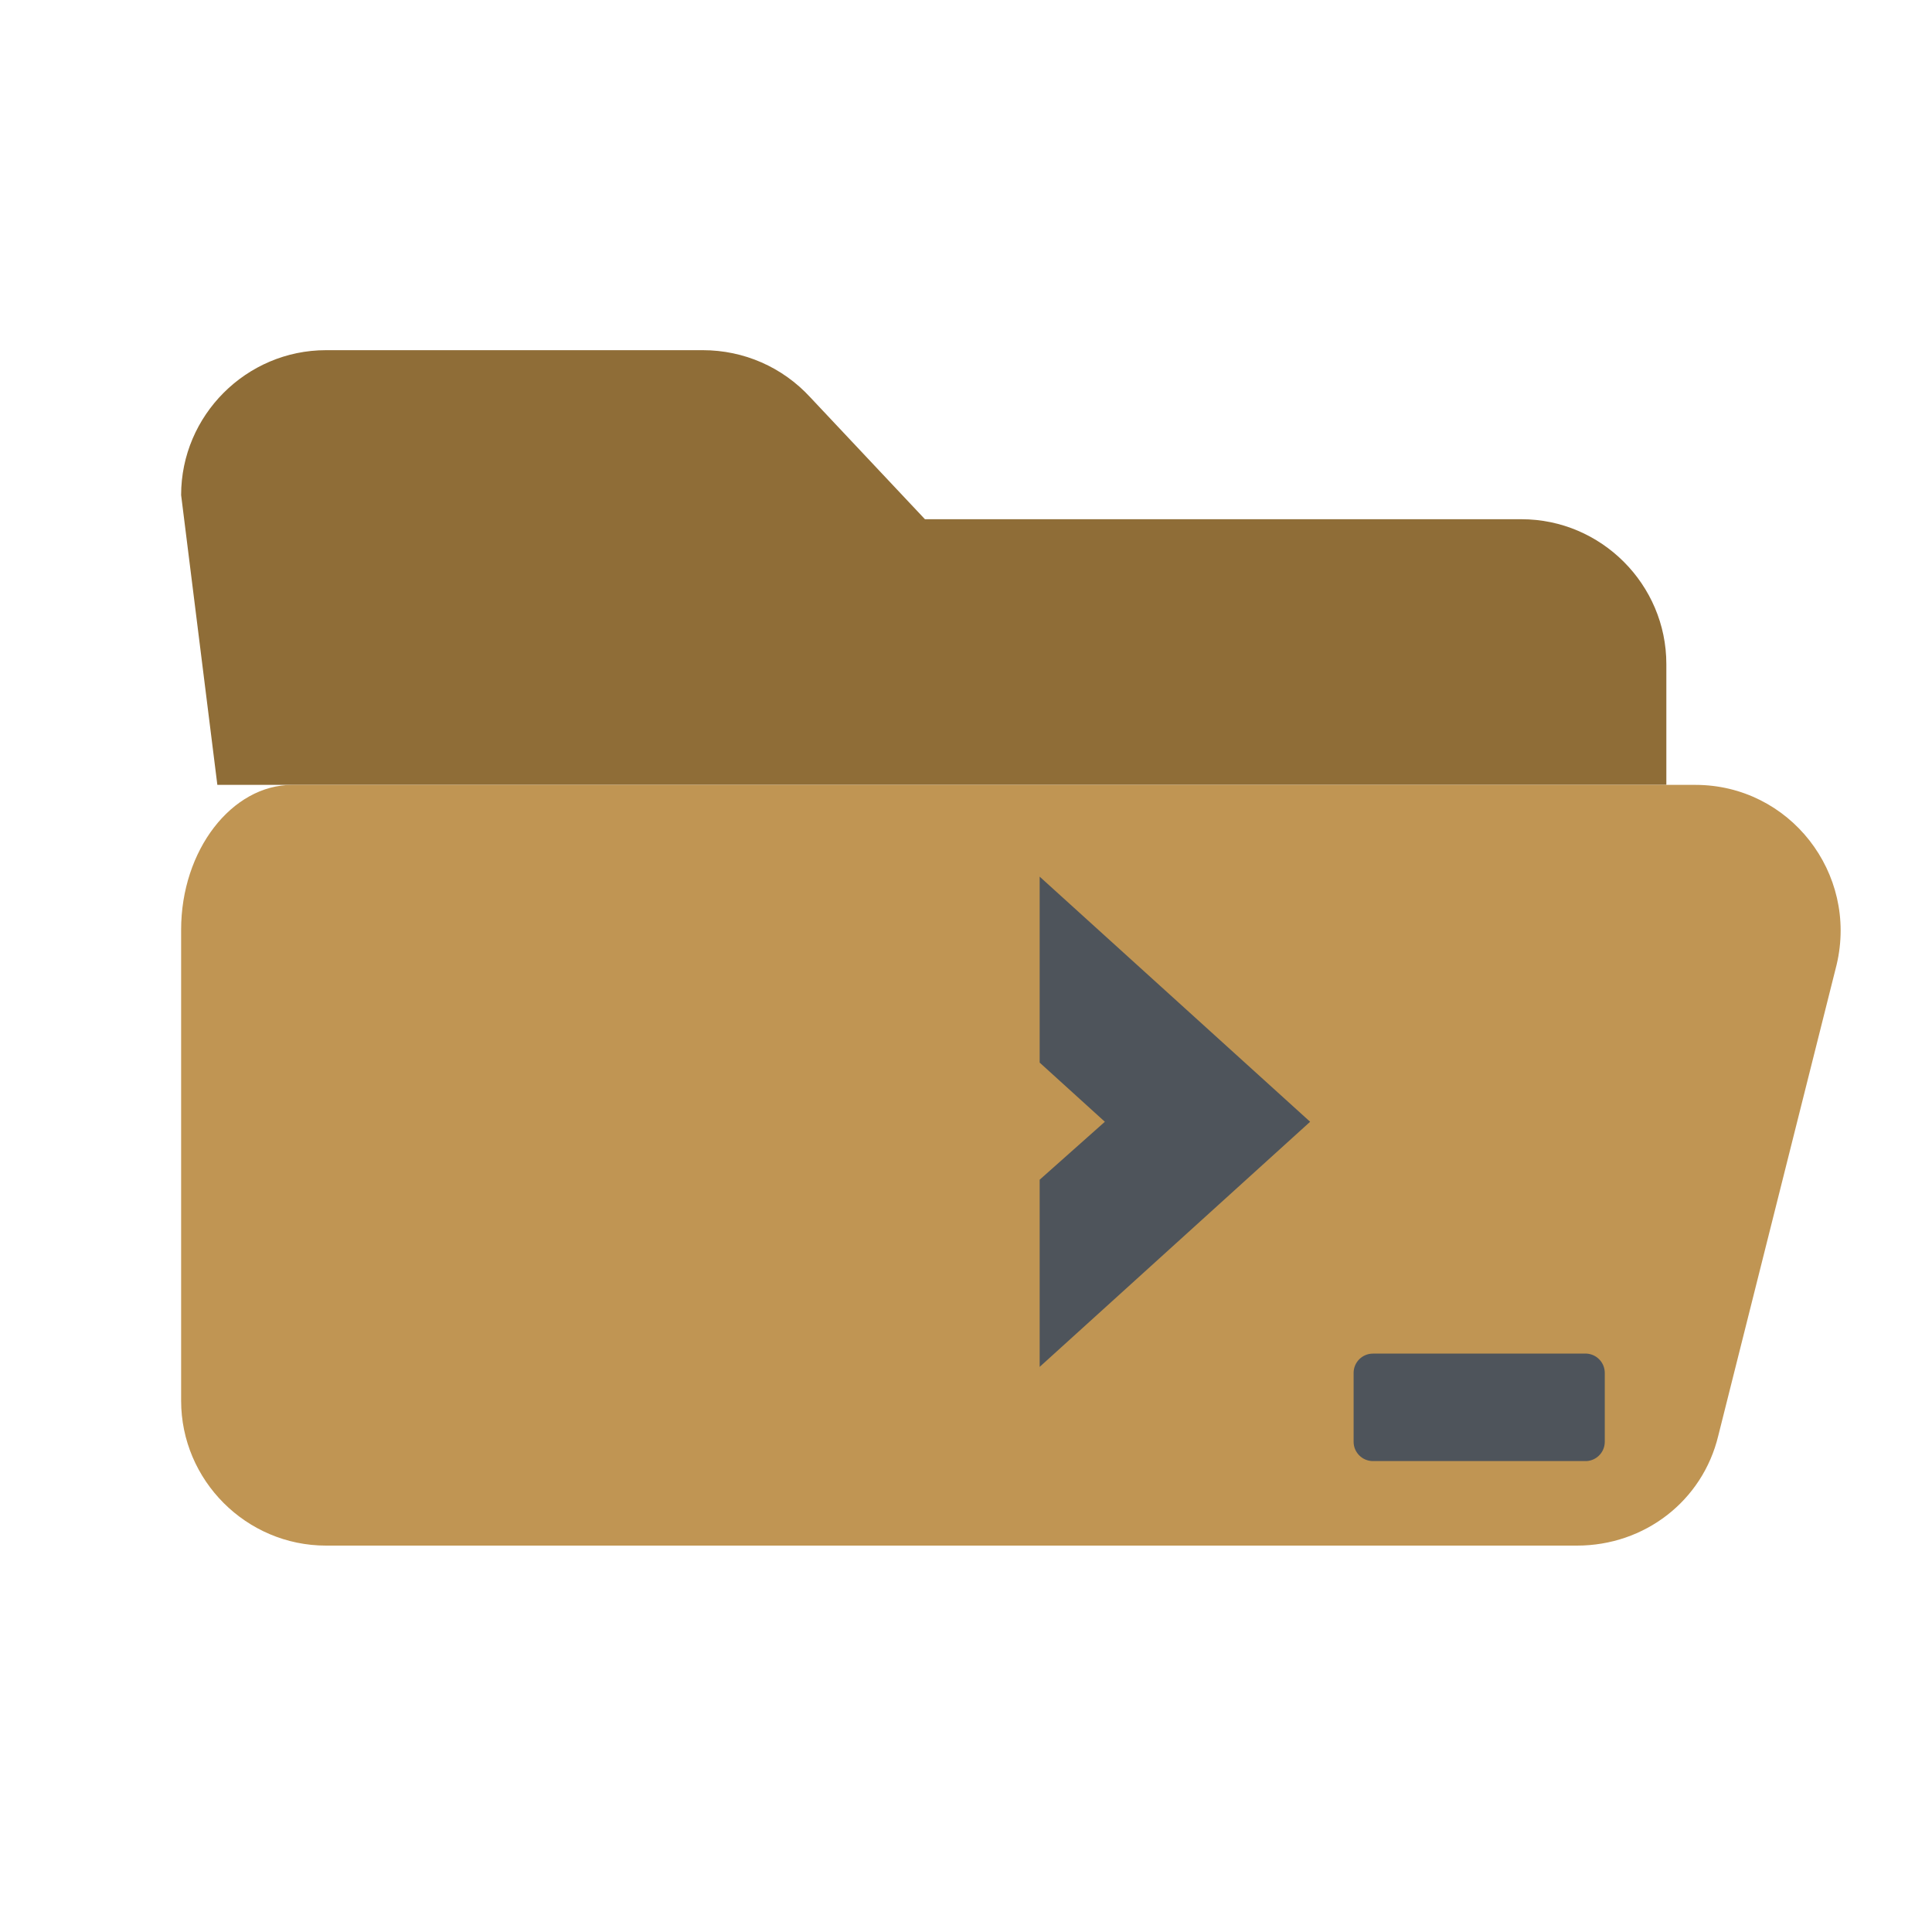
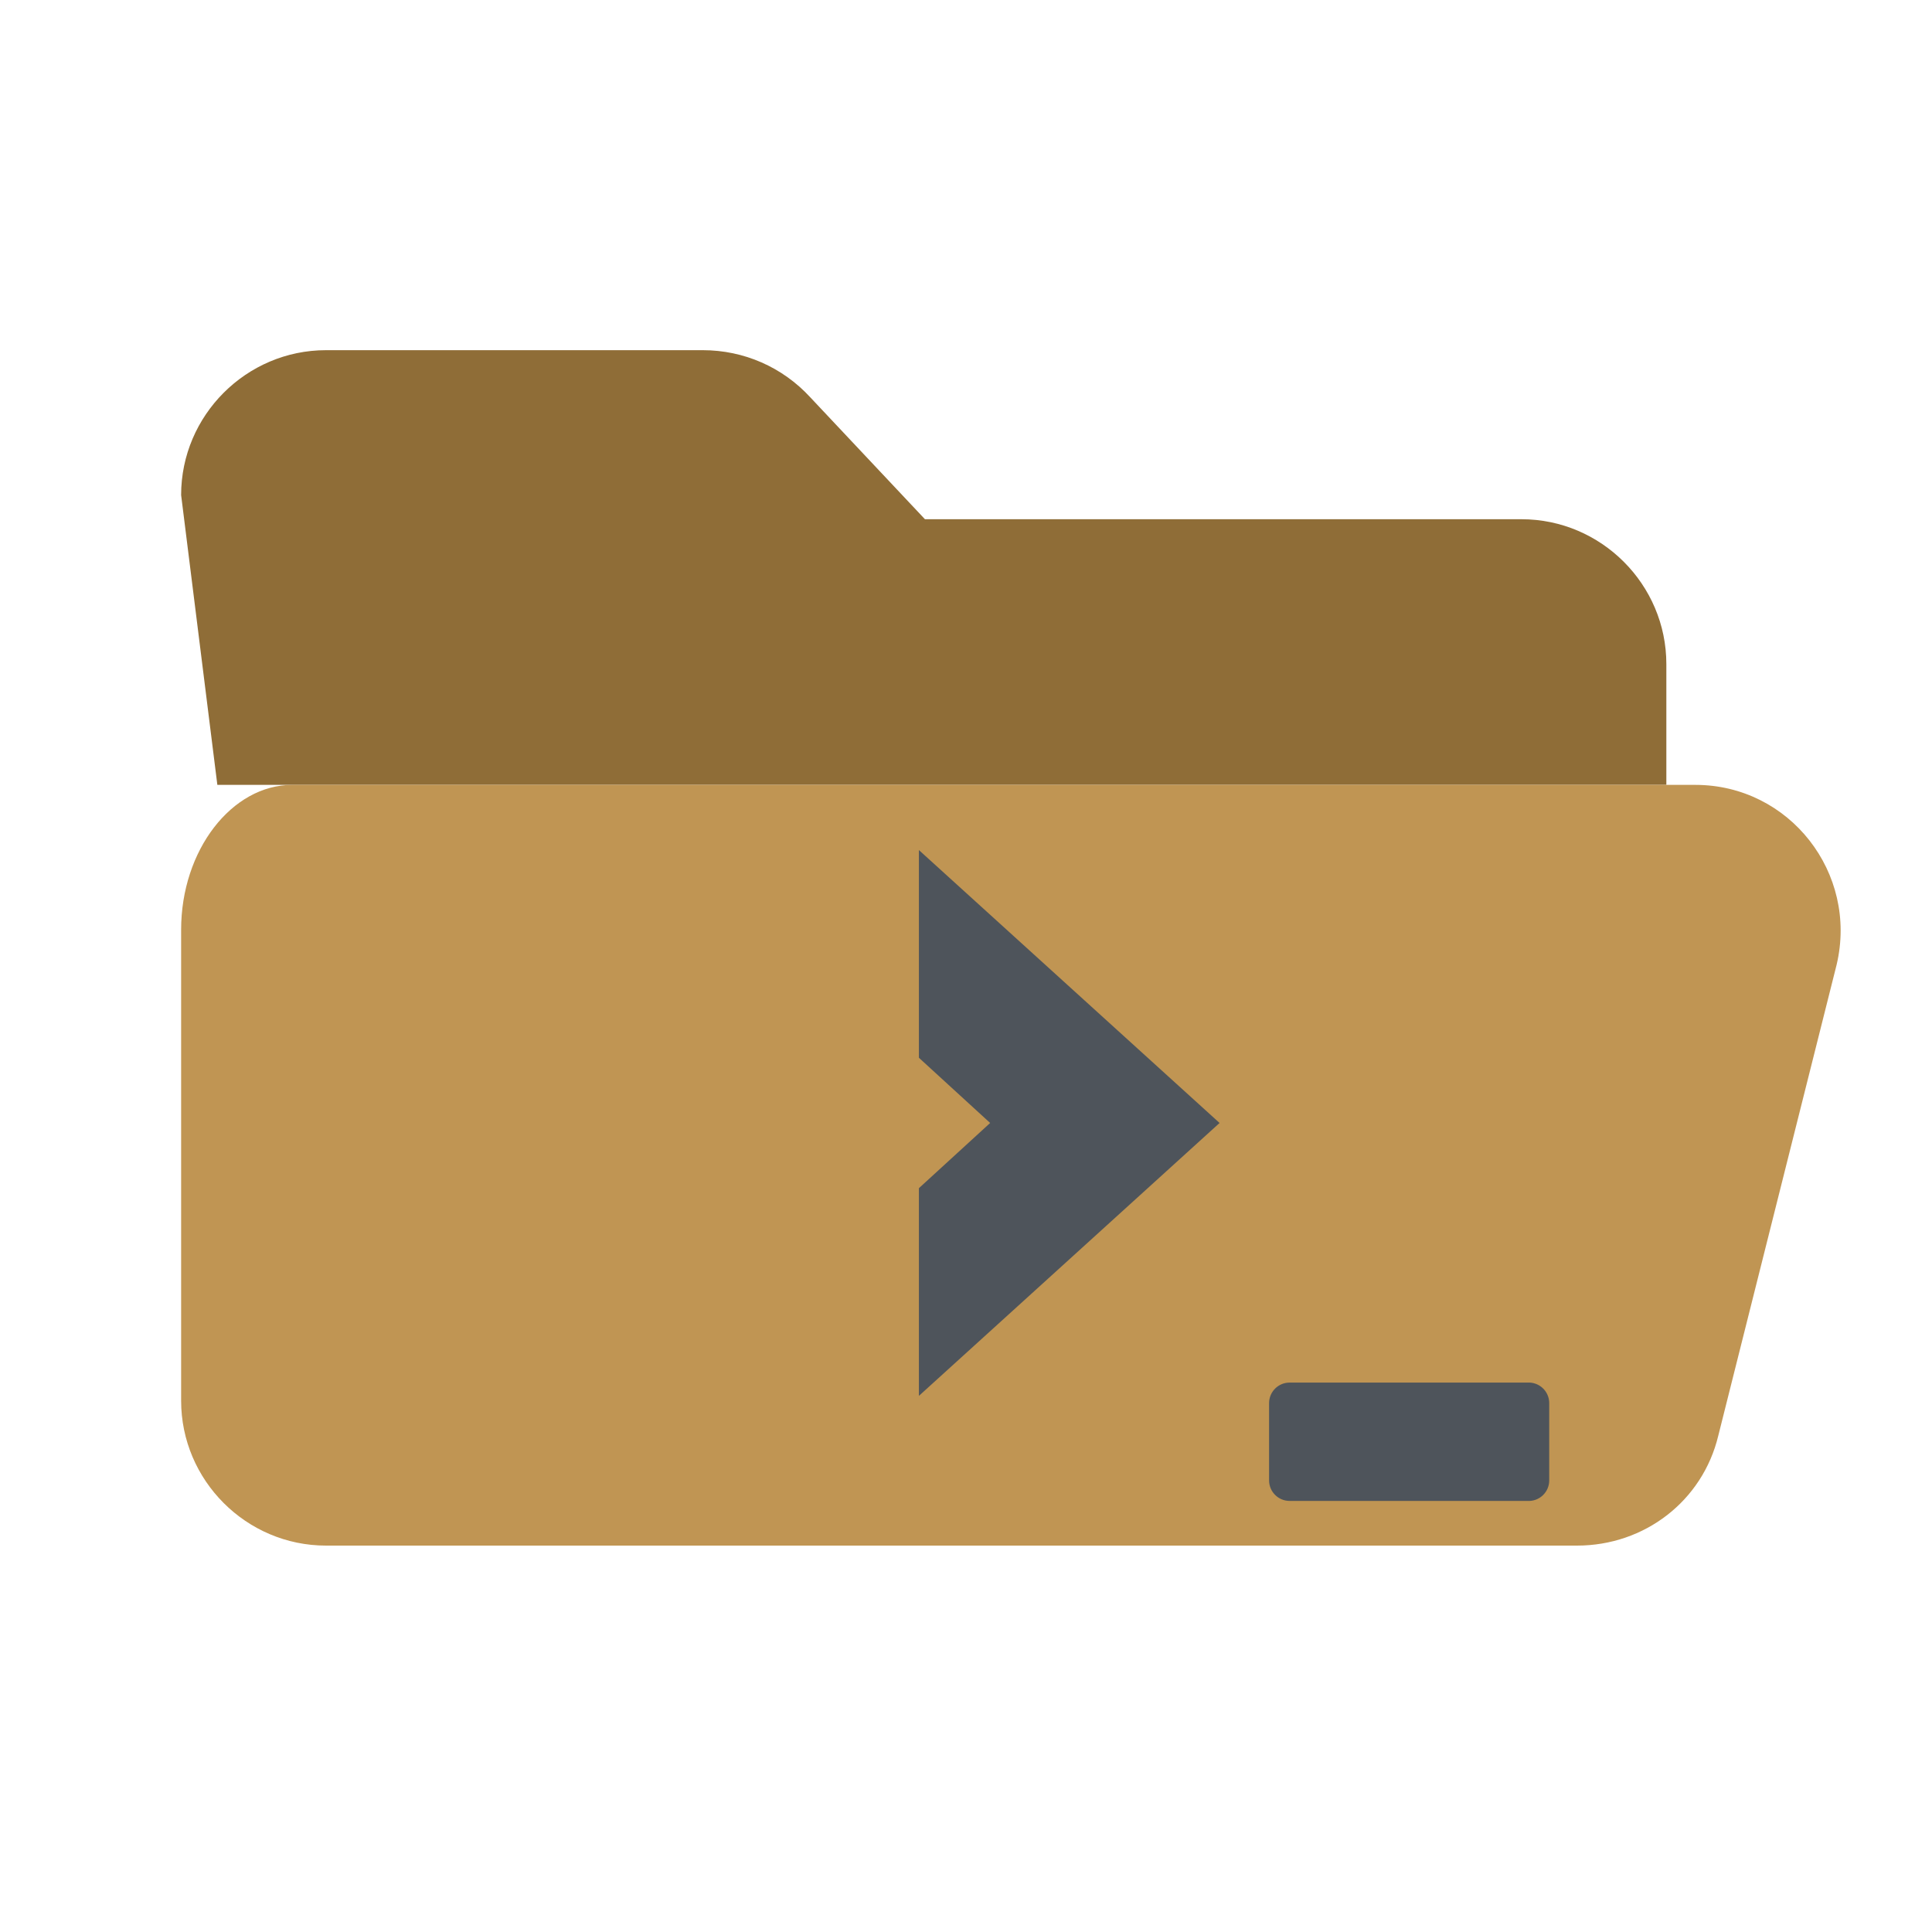
<svg xmlns="http://www.w3.org/2000/svg" viewBox="0 0 16 16">
  <path fill="#8F6D37" d="M1.5 4.1c0-.66.54-1.2 1.2-1.2h3.12c.34 0 .66.14.89.39l.95 1.01h4.94c.66 0 1.2.54 1.2 1.2v1h-12z" />
  <path fill="#C09553" d="M2.42 6.5h11.62c.78 0 1.35.73 1.17 1.49l-.98 3.9c-.13.54-.61.91-1.17.91H2.7c-.66 0-1.2-.54-1.2-1.2V7.7c0-.66.42-1.2.92-1.2z" />
-   <path fill="#4E545B" d="M8.61 7.26L10.85 9.29 8.61 11.32 8.61 9.77 9.15 9.29 8.61 8.8ZM11.37 11.21L13.14 11.21A.16 .16 0 0 1 13.29 11.37L13.29 11.94A.16 .16 0 0 1 13.14 12.1L11.37 12.1A.16 .16 0 0 1 11.21 11.94L11.21 11.37A.16 .16 0 0 1 11.37 11.21Z" />
+   <path fill="#4E545B" d="M7.61 7.04L10.1 9.3 7.61 11.56 7.61 9.84 8.2 9.3 7.61 8.76ZM10.68 11.45L12.65 11.45A.17 .17 0 0 1 12.83 11.62L12.83 12.26A.17 .17 0 0 1 12.65 12.43L10.68 12.43A.17 .17 0 0 1 10.51 12.26L10.51 11.62A.17 .17 0 0 1 10.68 11.45Z" />
</svg>
